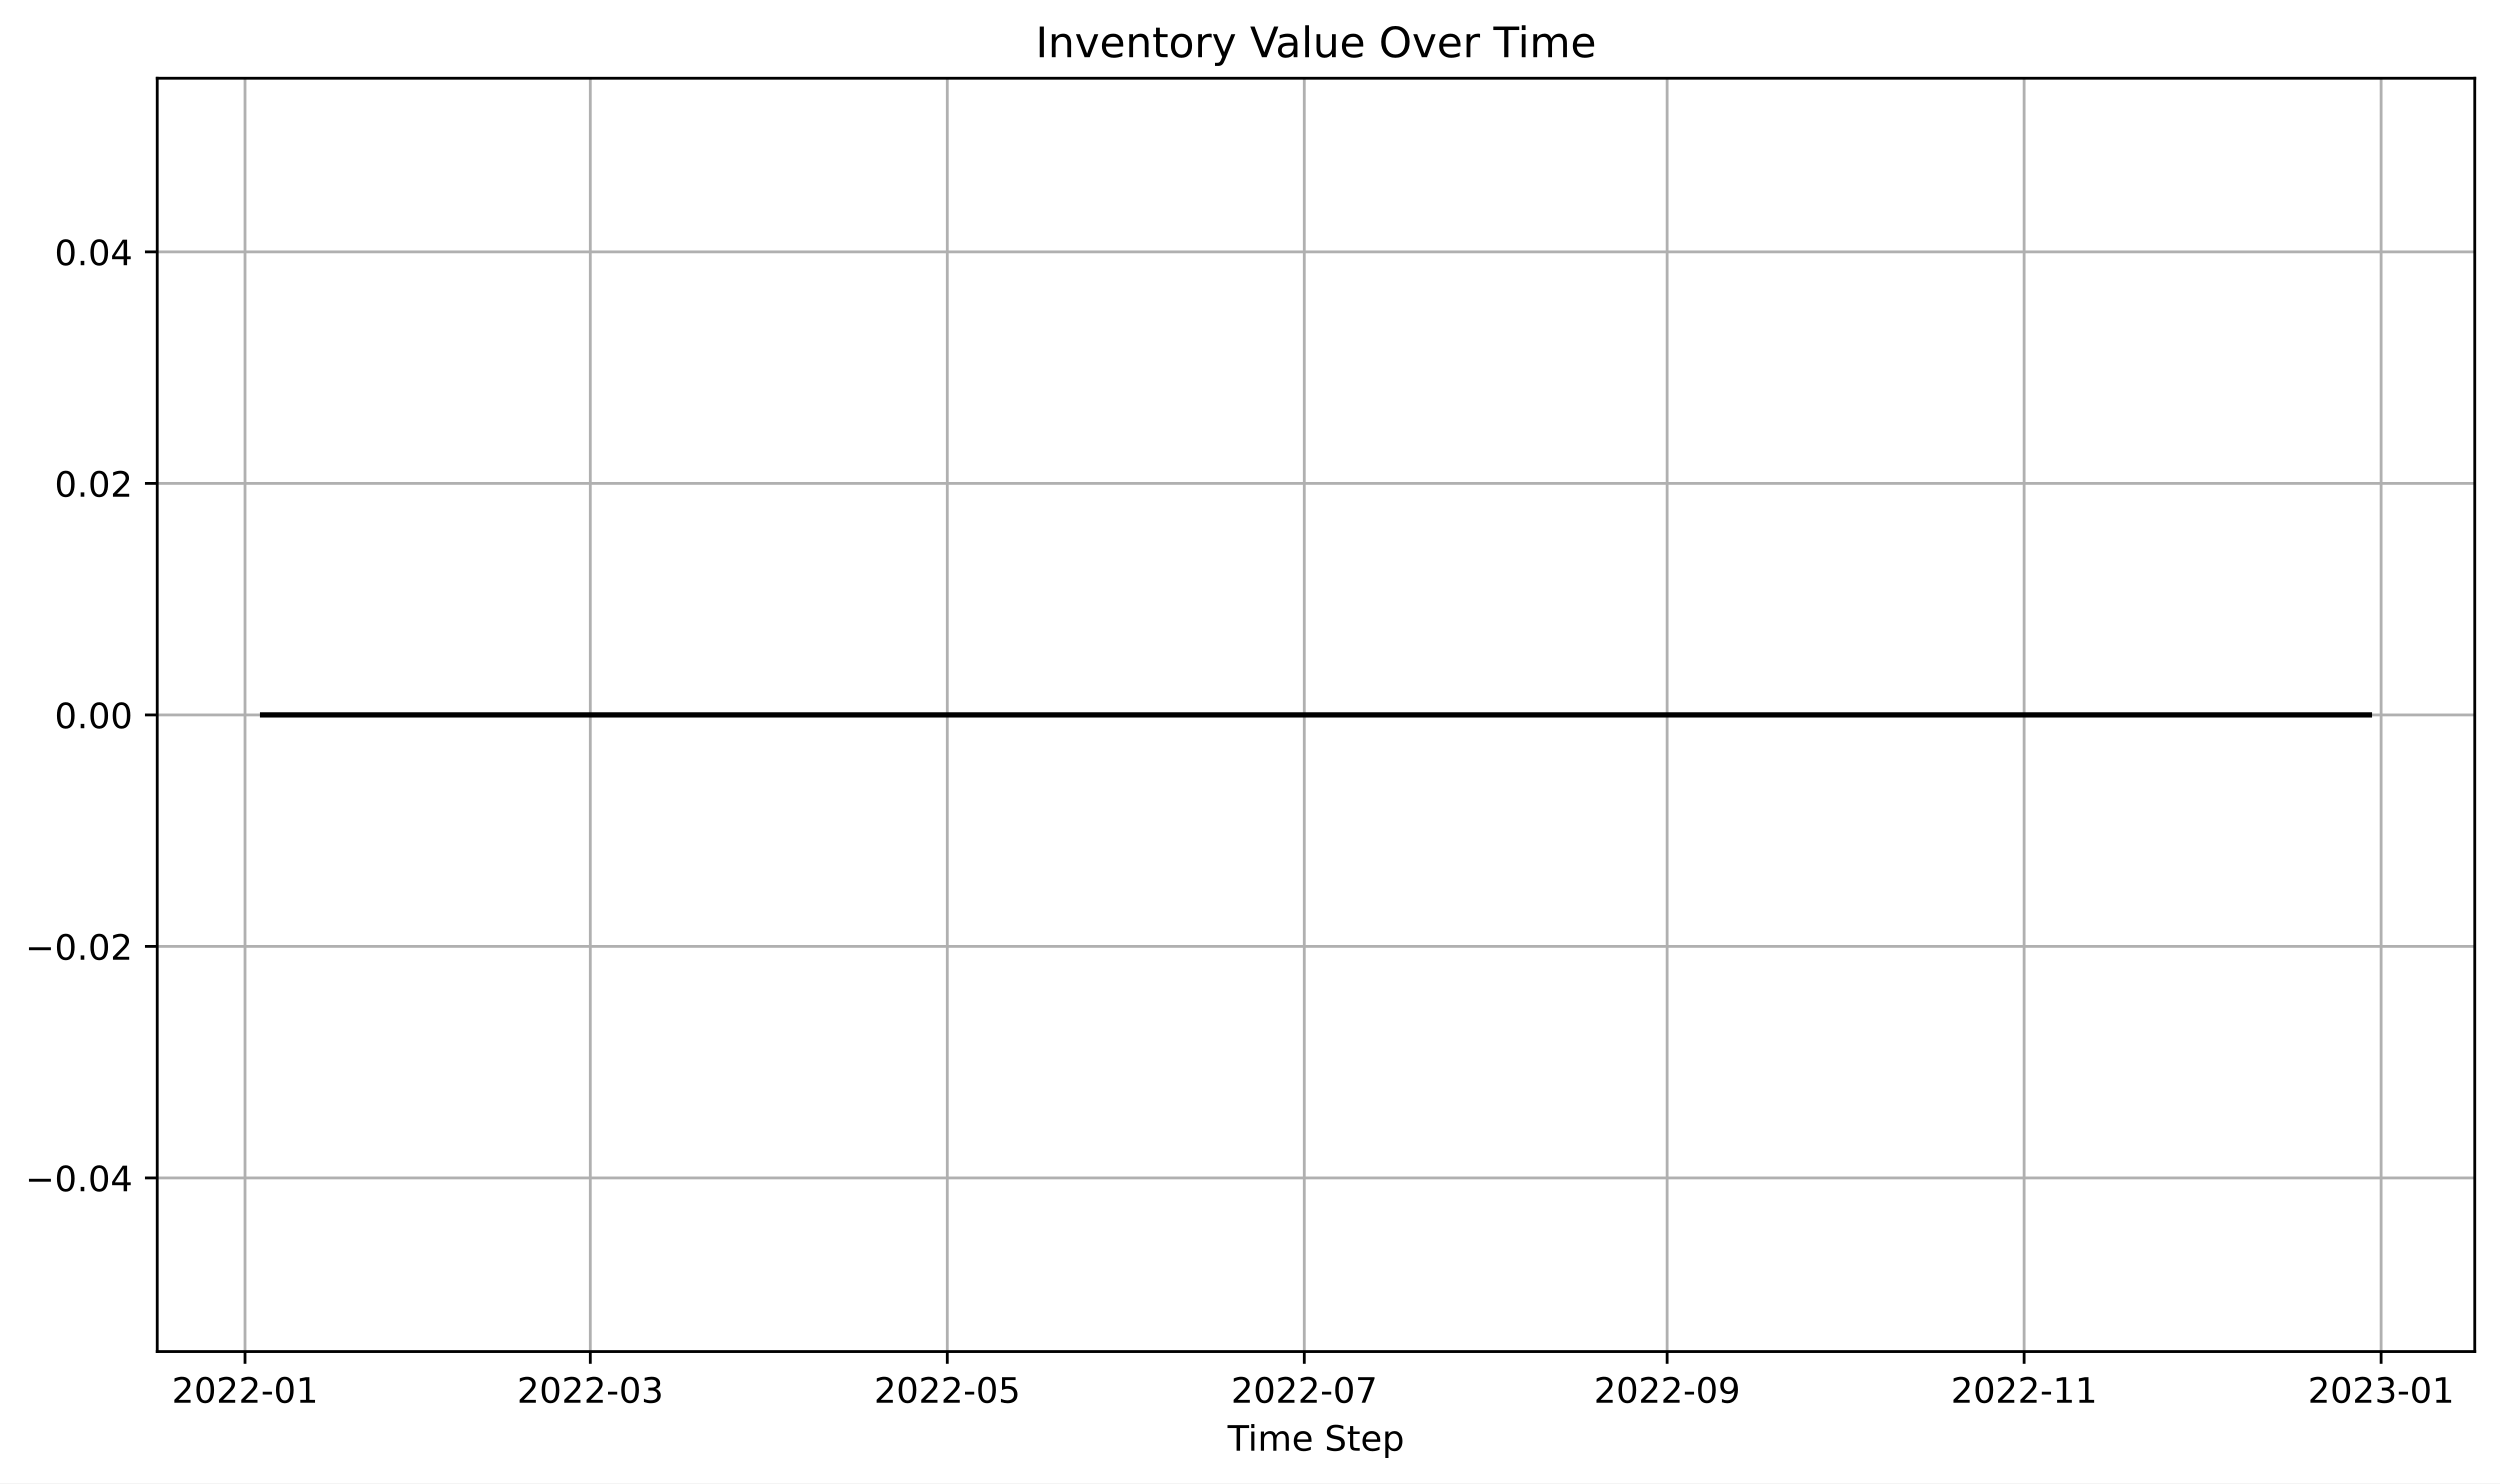
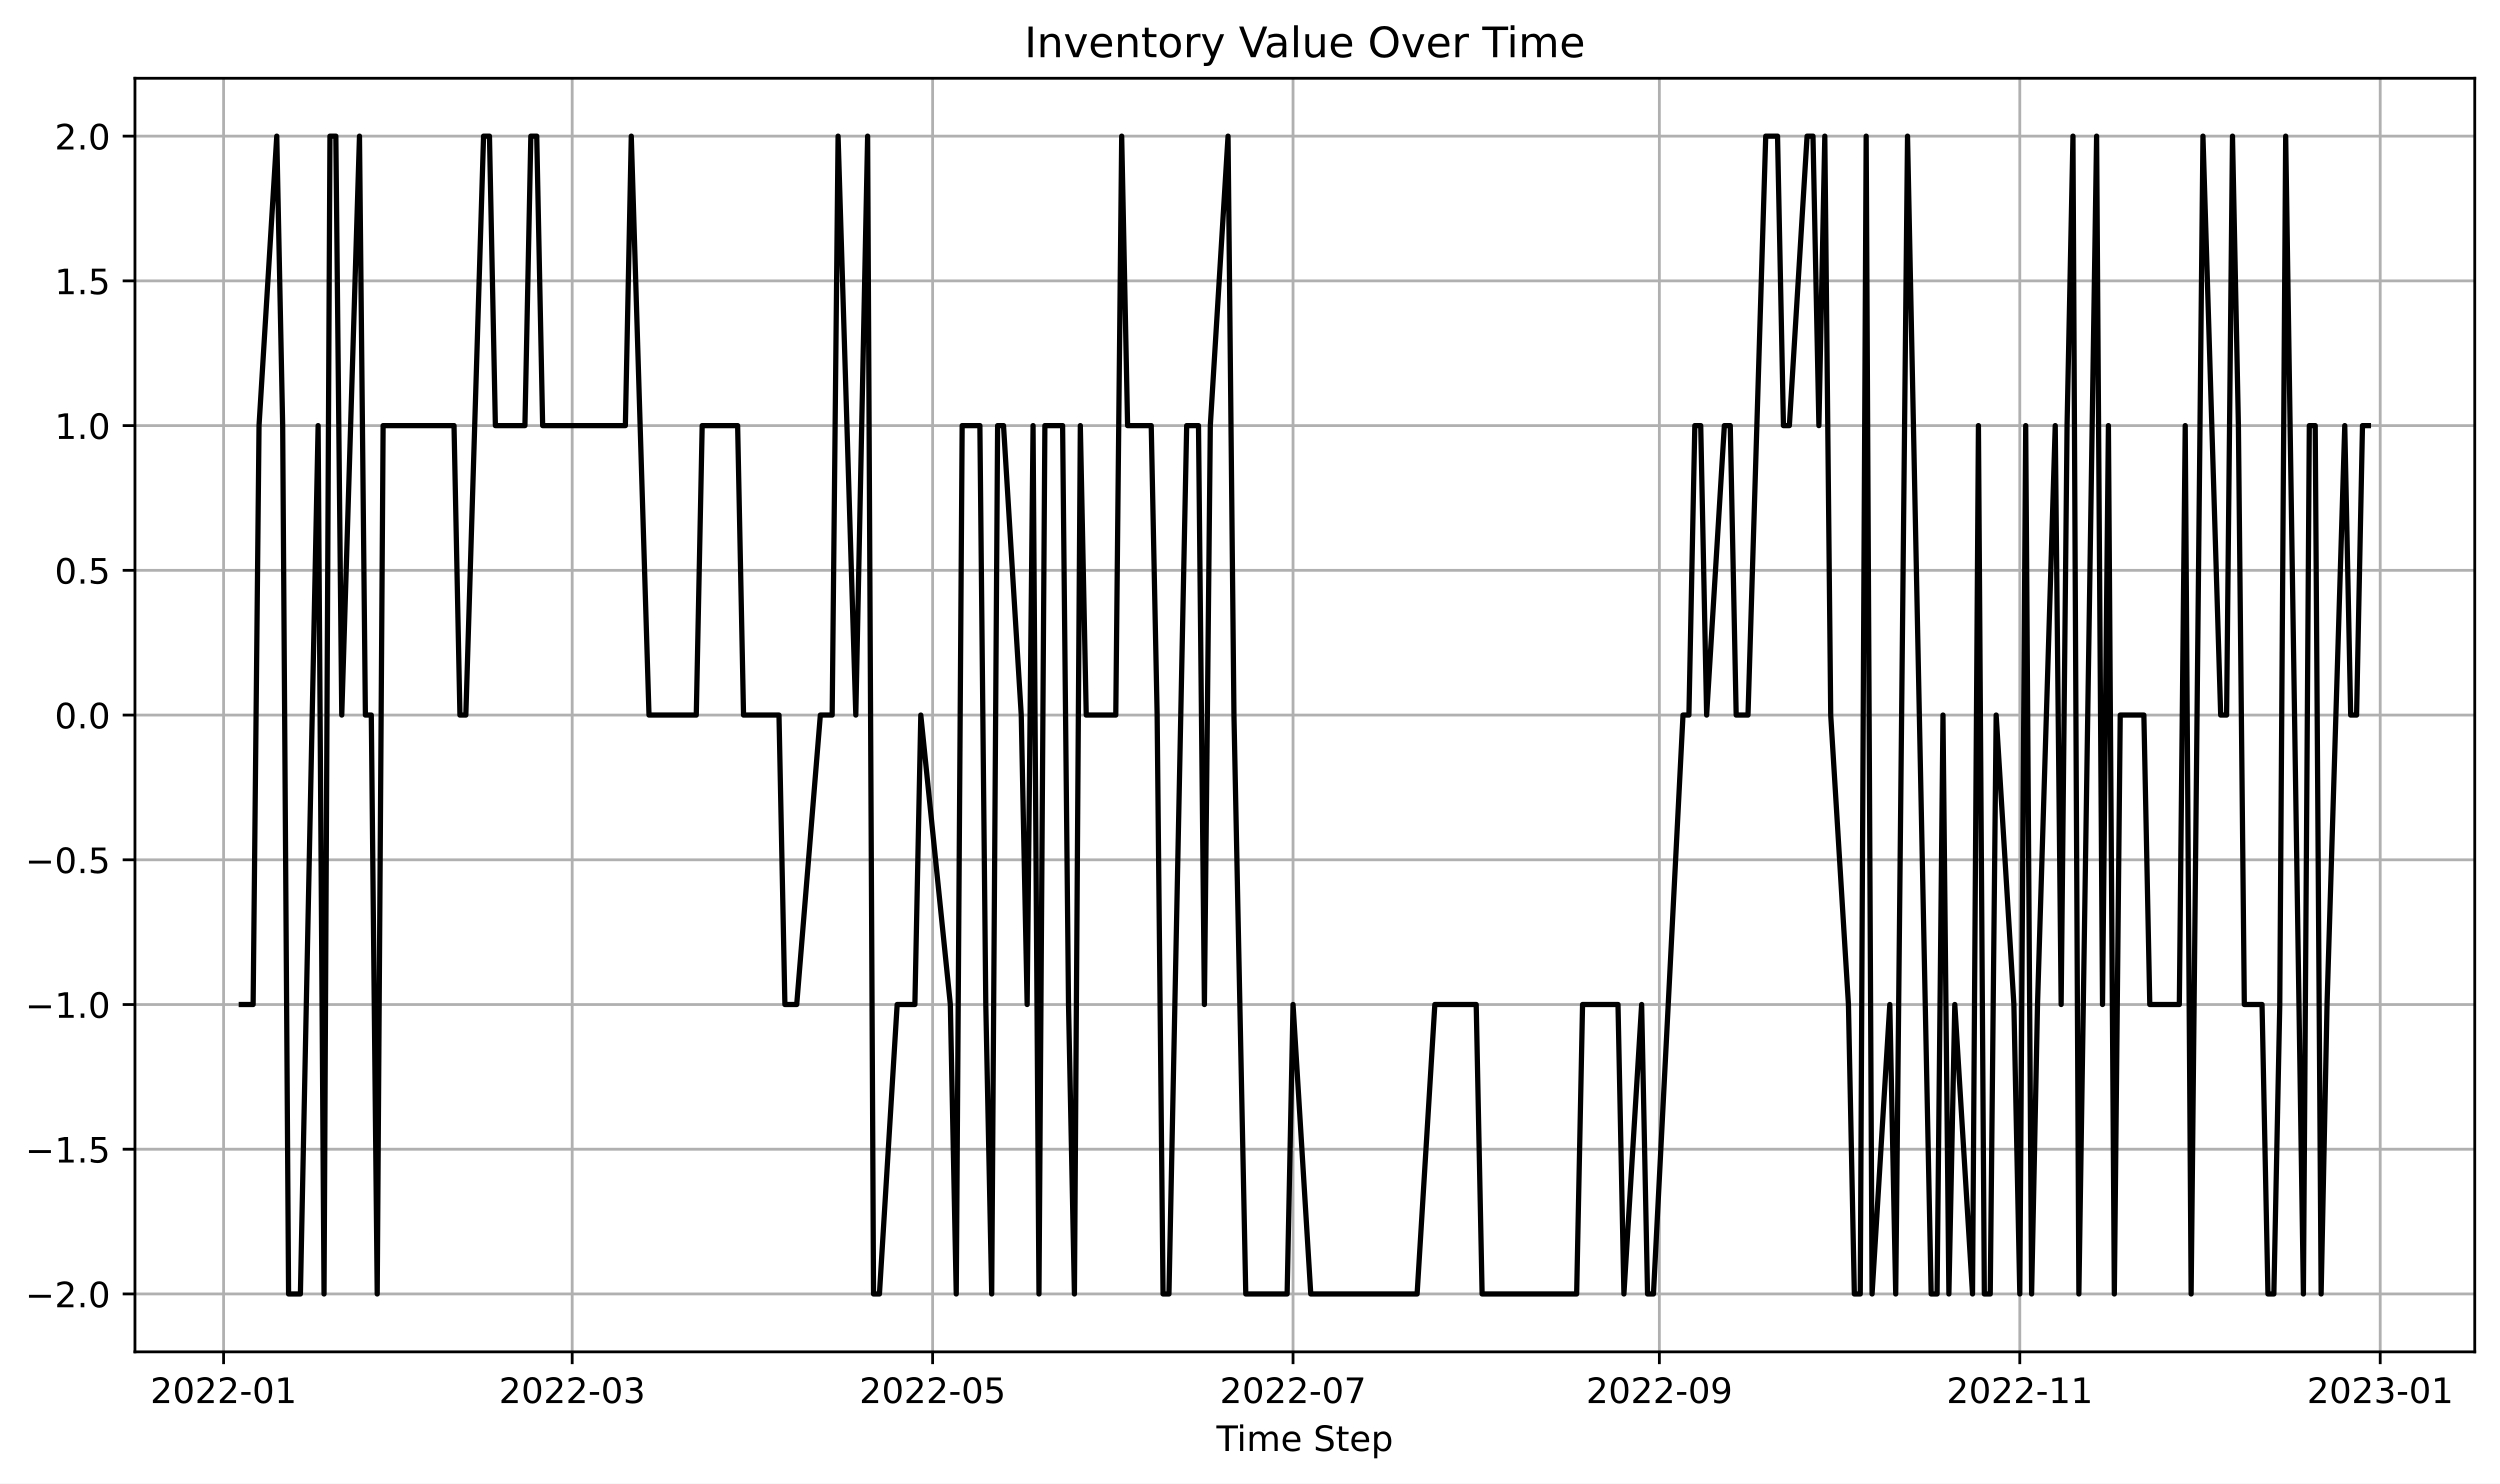
- <svg xmlns="http://www.w3.org/2000/svg" xmlns:xlink="http://www.w3.org/1999/xlink" width="713.025pt" height="423.034pt" viewBox="0 0 713.025 423.034" version="1.1">
+ <svg xmlns="http://www.w3.org/2000/svg" xmlns:xlink="http://www.w3.org/1999/xlink" width="712.873pt" height="423.034pt" viewBox="0 0 712.873 423.034" version="1.1">
  <defs>
    <style type="text/css">*{stroke-linejoin: round; stroke-linecap: butt}</style>
  </defs>
  <g id="figure_1">
    <g id="patch_1">
-       <path d="M -0 423.034  L 713.025 423.034  L 713.025 0  L -0 0  z " style="fill: #ffffff" />
+       <path d="M 0 423.034  L 712.873 423.034  L 712.873 0  L 0 0  z " style="fill: #ffffff" />
    </g>
    <g id="axes_1">
      <g id="patch_2">
-         <path d="M 44.845 385.478  L 705.825 385.478  L 705.825 22.318  L 44.845 22.318  z " style="fill: #ffffff" />
+         <path d="M 38.483 385.478  L 705.673 385.478  L 705.673 22.318  L 38.483 22.318  z " style="fill: #ffffff" />
      </g>
      <g id="matplotlib.axis_1">
        <g id="xtick_1">
          <g id="line2d_1">
-             <path d="M 69.882 385.478  L 69.882 22.318  " clip-path="url(#p2d9b5d8045)" style="fill: none; stroke: #b0b0b0; stroke-width: 0.8; stroke-linecap: square" />
+             <path d="M 63.755 385.478  L 63.755 22.318  " clip-path="url(#pcc2a237417)" style="fill: none; stroke: #b0b0b0; stroke-width: 0.8; stroke-linecap: square" />
          </g>
          <g id="line2d_2">
            <defs>
-               <path id="m2345fd30d1" d="M 0 0  L 0 3.5  " style="stroke: #000000; stroke-width: 0.8" />
+               <path id="m2a9768843f" d="M 0 0  L 0 3.5  " style="stroke: #000000; stroke-width: 0.8" />
            </defs>
            <g>
-               <use xlink:href="#m2345fd30d1" x="69.882" y="385.478" style="stroke: #000000; stroke-width: 0.8" />
+               <use xlink:href="#m2a9768843f" x="63.755" y="385.478" style="stroke: #000000; stroke-width: 0.8" />
            </g>
          </g>
          <g id="text_1">
-             <g transform="translate(48.99103 400.0766) scale(0.1 -0.1)">
+             <g transform="translate(42.86375 400.0766) scale(0.1 -0.1)">
              <defs>
                <path id="DejaVuSans-32" d="M 1228 531  L 3431 531  L 3431 0  L 469 0  L 469 531  Q 828 903 1448 1529  Q 2069 2156 2228 2338  Q 2531 2678 2651 2914  Q 2772 3150 2772 3378  Q 2772 3750 2511 3984  Q 2250 4219 1831 4219  Q 1534 4219 1204 4116  Q 875 4013 500 3803  L 500 4441  Q 881 4594 1212 4672  Q 1544 4750 1819 4750  Q 2544 4750 2975 4387  Q 3406 4025 3406 3419  Q 3406 3131 3298 2873  Q 3191 2616 2906 2266  Q 2828 2175 2409 1742  Q 1991 1309 1228 531  z " transform="scale(0.015625)" />
                <path id="DejaVuSans-30" d="M 2034 4250  Q 1547 4250 1301 3770  Q 1056 3291 1056 2328  Q 1056 1369 1301 889  Q 1547 409 2034 409  Q 2525 409 2770 889  Q 3016 1369 3016 2328  Q 3016 3291 2770 3770  Q 2525 4250 2034 4250  z M 2034 4750  Q 2819 4750 3233 4129  Q 3647 3509 3647 2328  Q 3647 1150 3233 529  Q 2819 -91 2034 -91  Q 1250 -91 836 529  Q 422 1150 422 2328  Q 422 3509 836 4129  Q 1250 4750 2034 4750  z " transform="scale(0.015625)" />
                <path id="DejaVuSans-2d" d="M 313 2009  L 1997 2009  L 1997 1497  L 313 1497  L 313 2009  z " transform="scale(0.015625)" />
                <path id="DejaVuSans-31" d="M 794 531  L 1825 531  L 1825 4091  L 703 3866  L 703 4441  L 1819 4666  L 2450 4666  L 2450 531  L 3481 531  L 3481 0  L 794 0  L 794 531  z " transform="scale(0.015625)" />
              </defs>
              <use xlink:href="#DejaVuSans-32" />
              <use xlink:href="#DejaVuSans-30" x="63.623" />
              <use xlink:href="#DejaVuSans-32" x="127.246" />
              <use xlink:href="#DejaVuSans-32" x="190.869" />
              <use xlink:href="#DejaVuSans-2d" x="254.492" />
              <use xlink:href="#DejaVuSans-30" x="290.576" />
              <use xlink:href="#DejaVuSans-31" x="354.199" />
            </g>
          </g>
        </g>
        <g id="xtick_2">
          <g id="line2d_3">
-             <path d="M 168.362 385.478  L 168.362 22.318  " clip-path="url(#p2d9b5d8045)" style="fill: none; stroke: #b0b0b0; stroke-width: 0.8; stroke-linecap: square" />
+             <path d="M 163.16 385.478  L 163.16 22.318  " clip-path="url(#pcc2a237417)" style="fill: none; stroke: #b0b0b0; stroke-width: 0.8; stroke-linecap: square" />
          </g>
          <g id="line2d_4">
            <g>
-               <use xlink:href="#m2345fd30d1" x="168.362" y="385.478" style="stroke: #000000; stroke-width: 0.8" />
+               <use xlink:href="#m2a9768843f" x="163.16" y="385.478" style="stroke: #000000; stroke-width: 0.8" />
            </g>
          </g>
          <g id="text_2">
-             <g transform="translate(147.4704 400.0766) scale(0.1 -0.1)">
+             <g transform="translate(142.2683 400.0766) scale(0.1 -0.1)">
              <defs>
                <path id="DejaVuSans-33" d="M 2597 2516  Q 3050 2419 3304 2112  Q 3559 1806 3559 1356  Q 3559 666 3084 287  Q 2609 -91 1734 -91  Q 1441 -91 1130 -33  Q 819 25 488 141  L 488 750  Q 750 597 1062 519  Q 1375 441 1716 441  Q 2309 441 2620 675  Q 2931 909 2931 1356  Q 2931 1769 2642 2001  Q 2353 2234 1838 2234  L 1294 2234  L 1294 2753  L 1863 2753  Q 2328 2753 2575 2939  Q 2822 3125 2822 3475  Q 2822 3834 2567 4026  Q 2313 4219 1838 4219  Q 1578 4219 1281 4162  Q 984 4106 628 3988  L 628 4550  Q 988 4650 1302 4700  Q 1616 4750 1894 4750  Q 2613 4750 3031 4423  Q 3450 4097 3450 3541  Q 3450 3153 3228 2886  Q 3006 2619 2597 2516  z " transform="scale(0.015625)" />
              </defs>
              <use xlink:href="#DejaVuSans-32" />
              <use xlink:href="#DejaVuSans-30" x="63.623" />
              <use xlink:href="#DejaVuSans-32" x="127.246" />
              <use xlink:href="#DejaVuSans-32" x="190.869" />
              <use xlink:href="#DejaVuSans-2d" x="254.492" />
              <use xlink:href="#DejaVuSans-30" x="290.576" />
              <use xlink:href="#DejaVuSans-33" x="354.199" />
            </g>
          </g>
        </g>
        <g id="xtick_3">
          <g id="line2d_5">
-             <path d="M 270.179 385.478  L 270.179 22.318  " clip-path="url(#p2d9b5d8045)" style="fill: none; stroke: #b0b0b0; stroke-width: 0.8; stroke-linecap: square" />
+             <path d="M 265.934 385.478  L 265.934 22.318  " clip-path="url(#pcc2a237417)" style="fill: none; stroke: #b0b0b0; stroke-width: 0.8; stroke-linecap: square" />
          </g>
          <g id="line2d_6">
            <g>
-               <use xlink:href="#m2345fd30d1" x="270.179" y="385.478" style="stroke: #000000; stroke-width: 0.8" />
+               <use xlink:href="#m2a9768843f" x="265.934" y="385.478" style="stroke: #000000; stroke-width: 0.8" />
            </g>
          </g>
          <g id="text_3">
-             <g transform="translate(249.288 400.0766) scale(0.1 -0.1)">
+             <g transform="translate(245.0425 400.0766) scale(0.1 -0.1)">
              <defs>
                <path id="DejaVuSans-35" d="M 691 4666  L 3169 4666  L 3169 4134  L 1269 4134  L 1269 2991  Q 1406 3038 1543 3061  Q 1681 3084 1819 3084  Q 2600 3084 3056 2656  Q 3513 2228 3513 1497  Q 3513 744 3044 326  Q 2575 -91 1722 -91  Q 1428 -91 1123 -41  Q 819 9 494 109  L 494 744  Q 775 591 1075 516  Q 1375 441 1709 441  Q 2250 441 2565 725  Q 2881 1009 2881 1497  Q 2881 1984 2565 2268  Q 2250 2553 1709 2553  Q 1456 2553 1204 2497  Q 953 2441 691 2322  L 691 4666  z " transform="scale(0.015625)" />
              </defs>
              <use xlink:href="#DejaVuSans-32" />
              <use xlink:href="#DejaVuSans-30" x="63.623" />
              <use xlink:href="#DejaVuSans-32" x="127.246" />
              <use xlink:href="#DejaVuSans-32" x="190.869" />
              <use xlink:href="#DejaVuSans-2d" x="254.492" />
              <use xlink:href="#DejaVuSans-30" x="290.576" />
              <use xlink:href="#DejaVuSans-35" x="354.199" />
            </g>
          </g>
        </g>
        <g id="xtick_4">
          <g id="line2d_7">
-             <path d="M 371.997 385.478  L 371.997 22.318  " clip-path="url(#p2d9b5d8045)" style="fill: none; stroke: #b0b0b0; stroke-width: 0.8; stroke-linecap: square" />
+             <path d="M 368.708 385.478  L 368.708 22.318  " clip-path="url(#pcc2a237417)" style="fill: none; stroke: #b0b0b0; stroke-width: 0.8; stroke-linecap: square" />
          </g>
          <g id="line2d_8">
            <g>
-               <use xlink:href="#m2345fd30d1" x="371.997" y="385.478" style="stroke: #000000; stroke-width: 0.8" />
+               <use xlink:href="#m2a9768843f" x="368.708" y="385.478" style="stroke: #000000; stroke-width: 0.8" />
            </g>
          </g>
          <g id="text_4">
-             <g transform="translate(351.1056 400.0766) scale(0.1 -0.1)">
+             <g transform="translate(347.8168 400.0766) scale(0.1 -0.1)">
              <defs>
                <path id="DejaVuSans-37" d="M 525 4666  L 3525 4666  L 3525 4397  L 1831 0  L 1172 0  L 2766 4134  L 525 4134  L 525 4666  z " transform="scale(0.015625)" />
              </defs>
              <use xlink:href="#DejaVuSans-32" />
              <use xlink:href="#DejaVuSans-30" x="63.623" />
              <use xlink:href="#DejaVuSans-32" x="127.246" />
              <use xlink:href="#DejaVuSans-32" x="190.869" />
              <use xlink:href="#DejaVuSans-2d" x="254.492" />
              <use xlink:href="#DejaVuSans-30" x="290.576" />
              <use xlink:href="#DejaVuSans-37" x="354.199" />
            </g>
          </g>
        </g>
        <g id="xtick_5">
          <g id="line2d_9">
-             <path d="M 475.484 385.478  L 475.484 22.318  " clip-path="url(#p2d9b5d8045)" style="fill: none; stroke: #b0b0b0; stroke-width: 0.8; stroke-linecap: square" />
+             <path d="M 473.167 385.478  L 473.167 22.318  " clip-path="url(#pcc2a237417)" style="fill: none; stroke: #b0b0b0; stroke-width: 0.8; stroke-linecap: square" />
          </g>
          <g id="line2d_10">
            <g>
-               <use xlink:href="#m2345fd30d1" x="475.484" y="385.478" style="stroke: #000000; stroke-width: 0.8" />
+               <use xlink:href="#m2a9768843f" x="473.167" y="385.478" style="stroke: #000000; stroke-width: 0.8" />
            </g>
          </g>
          <g id="text_5">
-             <g transform="translate(454.5924 400.0766) scale(0.1 -0.1)">
+             <g transform="translate(452.2758 400.0766) scale(0.1 -0.1)">
              <defs>
                <path id="DejaVuSans-39" d="M 703 97  L 703 672  Q 941 559 1184 500  Q 1428 441 1663 441  Q 2288 441 2617 861  Q 2947 1281 2994 2138  Q 2813 1869 2534 1725  Q 2256 1581 1919 1581  Q 1219 1581 811 2004  Q 403 2428 403 3163  Q 403 3881 828 4315  Q 1253 4750 1959 4750  Q 2769 4750 3195 4129  Q 3622 3509 3622 2328  Q 3622 1225 3098 567  Q 2575 -91 1691 -91  Q 1453 -91 1209 -44  Q 966 3 703 97  z M 1959 2075  Q 2384 2075 2632 2365  Q 2881 2656 2881 3163  Q 2881 3666 2632 3958  Q 2384 4250 1959 4250  Q 1534 4250 1286 3958  Q 1038 3666 1038 3163  Q 1038 2656 1286 2365  Q 1534 2075 1959 2075  z " transform="scale(0.015625)" />
              </defs>
              <use xlink:href="#DejaVuSans-32" />
              <use xlink:href="#DejaVuSans-30" x="63.623" />
              <use xlink:href="#DejaVuSans-32" x="127.246" />
              <use xlink:href="#DejaVuSans-32" x="190.869" />
              <use xlink:href="#DejaVuSans-2d" x="254.492" />
              <use xlink:href="#DejaVuSans-30" x="290.576" />
              <use xlink:href="#DejaVuSans-39" x="354.199" />
            </g>
          </g>
        </g>
        <g id="xtick_6">
          <g id="line2d_11">
-             <path d="M 577.301 385.478  L 577.301 22.318  " clip-path="url(#p2d9b5d8045)" style="fill: none; stroke: #b0b0b0; stroke-width: 0.8; stroke-linecap: square" />
+             <path d="M 575.941 385.478  L 575.941 22.318  " clip-path="url(#pcc2a237417)" style="fill: none; stroke: #b0b0b0; stroke-width: 0.8; stroke-linecap: square" />
          </g>
          <g id="line2d_12">
            <g>
-               <use xlink:href="#m2345fd30d1" x="577.301" y="385.478" style="stroke: #000000; stroke-width: 0.8" />
+               <use xlink:href="#m2a9768843f" x="575.941" y="385.478" style="stroke: #000000; stroke-width: 0.8" />
            </g>
          </g>
          <g id="text_6">
-             <g transform="translate(556.41 400.0766) scale(0.1 -0.1)">
+             <g transform="translate(555.05 400.0766) scale(0.1 -0.1)">
              <use xlink:href="#DejaVuSans-32" />
              <use xlink:href="#DejaVuSans-30" x="63.623" />
              <use xlink:href="#DejaVuSans-32" x="127.246" />
              <use xlink:href="#DejaVuSans-32" x="190.869" />
              <use xlink:href="#DejaVuSans-2d" x="254.492" />
              <use xlink:href="#DejaVuSans-31" x="290.576" />
              <use xlink:href="#DejaVuSans-31" x="354.199" />
            </g>
          </g>
        </g>
        <g id="xtick_7">
          <g id="line2d_13">
-             <path d="M 679.119 385.478  L 679.119 22.318  " clip-path="url(#p2d9b5d8045)" style="fill: none; stroke: #b0b0b0; stroke-width: 0.8; stroke-linecap: square" />
+             <path d="M 678.716 385.478  L 678.716 22.318  " clip-path="url(#pcc2a237417)" style="fill: none; stroke: #b0b0b0; stroke-width: 0.8; stroke-linecap: square" />
          </g>
          <g id="line2d_14">
            <g>
-               <use xlink:href="#m2345fd30d1" x="679.119" y="385.478" style="stroke: #000000; stroke-width: 0.8" />
+               <use xlink:href="#m2a9768843f" x="678.716" y="385.478" style="stroke: #000000; stroke-width: 0.8" />
            </g>
          </g>
          <g id="text_7">
-             <g transform="translate(658.2276 400.0766) scale(0.1 -0.1)">
+             <g transform="translate(657.8242 400.0766) scale(0.1 -0.1)">
              <use xlink:href="#DejaVuSans-32" />
              <use xlink:href="#DejaVuSans-30" x="63.623" />
              <use xlink:href="#DejaVuSans-32" x="127.246" />
              <use xlink:href="#DejaVuSans-33" x="190.869" />
              <use xlink:href="#DejaVuSans-2d" x="254.492" />
              <use xlink:href="#DejaVuSans-30" x="290.576" />
              <use xlink:href="#DejaVuSans-31" x="354.199" />
            </g>
          </g>
        </g>
        <g id="text_8">
-           <g transform="translate(350.1275 413.7547) scale(0.1 -0.1)">
+           <g transform="translate(346.87 413.7547) scale(0.1 -0.1)">
            <defs>
              <path id="DejaVuSans-54" d="M -19 4666  L 3928 4666  L 3928 4134  L 2272 4134  L 2272 0  L 1638 0  L 1638 4134  L -19 4134  L -19 4666  z " transform="scale(0.015625)" />
              <path id="DejaVuSans-69" d="M 603 3500  L 1178 3500  L 1178 0  L 603 0  L 603 3500  z M 603 4863  L 1178 4863  L 1178 4134  L 603 4134  L 603 4863  z " transform="scale(0.015625)" />
              <path id="DejaVuSans-6d" d="M 3328 2828  Q 3544 3216 3844 3400  Q 4144 3584 4550 3584  Q 5097 3584 5394 3201  Q 5691 2819 5691 2113  L 5691 0  L 5113 0  L 5113 2094  Q 5113 2597 4934 2840  Q 4756 3084 4391 3084  Q 3944 3084 3684 2787  Q 3425 2491 3425 1978  L 3425 0  L 2847 0  L 2847 2094  Q 2847 2600 2669 2842  Q 2491 3084 2119 3084  Q 1678 3084 1418 2786  Q 1159 2488 1159 1978  L 1159 0  L 581 0  L 581 3500  L 1159 3500  L 1159 2956  Q 1356 3278 1631 3431  Q 1906 3584 2284 3584  Q 2666 3584 2933 3390  Q 3200 3197 3328 2828  z " transform="scale(0.015625)" />
              <path id="DejaVuSans-65" d="M 3597 1894  L 3597 1613  L 953 1613  Q 991 1019 1311 708  Q 1631 397 2203 397  Q 2534 397 2845 478  Q 3156 559 3463 722  L 3463 178  Q 3153 47 2828 -22  Q 2503 -91 2169 -91  Q 1331 -91 842 396  Q 353 884 353 1716  Q 353 2575 817 3079  Q 1281 3584 2069 3584  Q 2775 3584 3186 3129  Q 3597 2675 3597 1894  z M 3022 2063  Q 3016 2534 2758 2815  Q 2500 3097 2075 3097  Q 1594 3097 1305 2825  Q 1016 2553 972 2059  L 3022 2063  z " transform="scale(0.015625)" />
              <path id="DejaVuSans-20" transform="scale(0.015625)" />
              <path id="DejaVuSans-53" d="M 3425 4513  L 3425 3897  Q 3066 4069 2747 4153  Q 2428 4238 2131 4238  Q 1616 4238 1336 4038  Q 1056 3838 1056 3469  Q 1056 3159 1242 3001  Q 1428 2844 1947 2747  L 2328 2669  Q 3034 2534 3370 2195  Q 3706 1856 3706 1288  Q 3706 609 3251 259  Q 2797 -91 1919 -91  Q 1588 -91 1214 -16  Q 841 59 441 206  L 441 856  Q 825 641 1194 531  Q 1563 422 1919 422  Q 2459 422 2753 634  Q 3047 847 3047 1241  Q 3047 1584 2836 1778  Q 2625 1972 2144 2069  L 1759 2144  Q 1053 2284 737 2584  Q 422 2884 422 3419  Q 422 4038 858 4394  Q 1294 4750 2059 4750  Q 2388 4750 2728 4690  Q 3069 4631 3425 4513  z " transform="scale(0.015625)" />
              <path id="DejaVuSans-74" d="M 1172 4494  L 1172 3500  L 2356 3500  L 2356 3053  L 1172 3053  L 1172 1153  Q 1172 725 1289 603  Q 1406 481 1766 481  L 2356 481  L 2356 0  L 1766 0  Q 1100 0 847 248  Q 594 497 594 1153  L 594 3053  L 172 3053  L 172 3500  L 594 3500  L 594 4494  L 1172 4494  z " transform="scale(0.015625)" />
              <path id="DejaVuSans-70" d="M 1159 525  L 1159 -1331  L 581 -1331  L 581 3500  L 1159 3500  L 1159 2969  Q 1341 3281 1617 3432  Q 1894 3584 2278 3584  Q 2916 3584 3314 3078  Q 3713 2572 3713 1747  Q 3713 922 3314 415  Q 2916 -91 2278 -91  Q 1894 -91 1617 61  Q 1341 213 1159 525  z M 3116 1747  Q 3116 2381 2855 2742  Q 2594 3103 2138 3103  Q 1681 3103 1420 2742  Q 1159 2381 1159 1747  Q 1159 1113 1420 752  Q 1681 391 2138 391  Q 2594 391 2855 752  Q 3116 1113 3116 1747  z " transform="scale(0.015625)" />
            </defs>
            <use xlink:href="#DejaVuSans-54" />
            <use xlink:href="#DejaVuSans-69" x="57.959" />
            <use xlink:href="#DejaVuSans-6d" x="85.742" />
            <use xlink:href="#DejaVuSans-65" x="183.154" />
            <use xlink:href="#DejaVuSans-20" x="244.678" />
            <use xlink:href="#DejaVuSans-53" x="276.465" />
            <use xlink:href="#DejaVuSans-74" x="339.941" />
            <use xlink:href="#DejaVuSans-65" x="379.15" />
            <use xlink:href="#DejaVuSans-70" x="440.674" />
          </g>
        </g>
      </g>
      <g id="matplotlib.axis_2">
        <g id="ytick_1">
          <g id="line2d_15">
-             <path d="M 44.845 335.956  L 705.825 335.956  " clip-path="url(#p2d9b5d8045)" style="fill: none; stroke: #b0b0b0; stroke-width: 0.8; stroke-linecap: square" />
+             <path d="M 38.483 368.971  L 705.673 368.971  " clip-path="url(#pcc2a237417)" style="fill: none; stroke: #b0b0b0; stroke-width: 0.8; stroke-linecap: square" />
          </g>
          <g id="line2d_16">
            <defs>
-               <path id="mde934e093c" d="M 0 0  L -3.5 0  " style="stroke: #000000; stroke-width: 0.8" />
+               <path id="m512fa0f934" d="M 0 0  L -3.5 0  " style="stroke: #000000; stroke-width: 0.8" />
            </defs>
            <g>
-               <use xlink:href="#mde934e093c" x="44.845" y="335.956" style="stroke: #000000; stroke-width: 0.8" />
+               <use xlink:href="#m512fa0f934" x="38.483" y="368.971" style="stroke: #000000; stroke-width: 0.8" />
            </g>
          </g>
          <g id="text_9">
-             <g transform="translate(7.2 339.7555) scale(0.1 -0.1)">
+             <g transform="translate(7.2 372.7701) scale(0.1 -0.1)">
              <defs>
                <path id="DejaVuSans-2212" d="M 678 2272  L 4684 2272  L 4684 1741  L 678 1741  L 678 2272  z " transform="scale(0.015625)" />
                <path id="DejaVuSans-2e" d="M 684 794  L 1344 794  L 1344 0  L 684 0  L 684 794  z " transform="scale(0.015625)" />
-                 <path id="DejaVuSans-34" d="M 2419 4116  L 825 1625  L 2419 1625  L 2419 4116  z M 2253 4666  L 3047 4666  L 3047 1625  L 3713 1625  L 3713 1100  L 3047 1100  L 3047 0  L 2419 0  L 2419 1100  L 313 1100  L 313 1709  L 2253 4666  z " transform="scale(0.015625)" />
-               </defs>
+               </defs>
+               <use xlink:href="#DejaVuSans-2212" />
+               <use xlink:href="#DejaVuSans-32" x="83.789" />
+               <use xlink:href="#DejaVuSans-2e" x="147.412" />
+               <use xlink:href="#DejaVuSans-30" x="179.199" />
+             </g>
+           </g>
+         </g>
+         <g id="ytick_2">
+           <g id="line2d_17">
+             <path d="M 38.483 327.703  L 705.673 327.703  " clip-path="url(#pcc2a237417)" style="fill: none; stroke: #b0b0b0; stroke-width: 0.8; stroke-linecap: square" />
+           </g>
+           <g id="line2d_18">
+             <g>
+               <use xlink:href="#m512fa0f934" x="38.483" y="327.703" style="stroke: #000000; stroke-width: 0.8" />
+             </g>
+           </g>
+           <g id="text_10">
+             <g transform="translate(7.2 331.5019) scale(0.1 -0.1)">
+               <use xlink:href="#DejaVuSans-2212" />
+               <use xlink:href="#DejaVuSans-31" x="83.789" />
+               <use xlink:href="#DejaVuSans-2e" x="147.412" />
+               <use xlink:href="#DejaVuSans-35" x="179.199" />
+             </g>
+           </g>
+         </g>
+         <g id="ytick_3">
+           <g id="line2d_19">
+             <path d="M 38.483 286.434  L 705.673 286.434  " clip-path="url(#pcc2a237417)" style="fill: none; stroke: #b0b0b0; stroke-width: 0.8; stroke-linecap: square" />
+           </g>
+           <g id="line2d_20">
+             <g>
+               <use xlink:href="#m512fa0f934" x="38.483" y="286.434" style="stroke: #000000; stroke-width: 0.8" />
+             </g>
+           </g>
+           <g id="text_11">
+             <g transform="translate(7.2 290.2337) scale(0.1 -0.1)">
+               <use xlink:href="#DejaVuSans-2212" />
+               <use xlink:href="#DejaVuSans-31" x="83.789" />
+               <use xlink:href="#DejaVuSans-2e" x="147.412" />
+               <use xlink:href="#DejaVuSans-30" x="179.199" />
+             </g>
+           </g>
+         </g>
+         <g id="ytick_4">
+           <g id="line2d_21">
+             <path d="M 38.483 245.166  L 705.673 245.166  " clip-path="url(#pcc2a237417)" style="fill: none; stroke: #b0b0b0; stroke-width: 0.8; stroke-linecap: square" />
+           </g>
+           <g id="line2d_22">
+             <g>
+               <use xlink:href="#m512fa0f934" x="38.483" y="245.166" style="stroke: #000000; stroke-width: 0.8" />
+             </g>
+           </g>
+           <g id="text_12">
+             <g transform="translate(7.2 248.9655) scale(0.1 -0.1)">
              <use xlink:href="#DejaVuSans-2212" />
              <use xlink:href="#DejaVuSans-30" x="83.789" />
              <use xlink:href="#DejaVuSans-2e" x="147.412" />
-               <use xlink:href="#DejaVuSans-30" x="179.199" />
-               <use xlink:href="#DejaVuSans-34" x="242.822" />
-             </g>
-           </g>
-         </g>
-         <g id="ytick_2">
-           <g id="line2d_17">
-             <path d="M 44.845 269.927  L 705.825 269.927  " clip-path="url(#p2d9b5d8045)" style="fill: none; stroke: #b0b0b0; stroke-width: 0.8; stroke-linecap: square" />
-           </g>
-           <g id="line2d_18">
-             <g>
-               <use xlink:href="#mde934e093c" x="44.845" y="269.927" style="stroke: #000000; stroke-width: 0.8" />
-             </g>
-           </g>
-           <g id="text_10">
-             <g transform="translate(7.2 273.7264) scale(0.1 -0.1)">
-               <use xlink:href="#DejaVuSans-2212" />
-               <use xlink:href="#DejaVuSans-30" x="83.789" />
-               <use xlink:href="#DejaVuSans-2e" x="147.412" />
-               <use xlink:href="#DejaVuSans-30" x="179.199" />
-               <use xlink:href="#DejaVuSans-32" x="242.822" />
-             </g>
-           </g>
-         </g>
-         <g id="ytick_3">
-           <g id="line2d_19">
-             <path d="M 44.845 203.898  L 705.825 203.898  " clip-path="url(#p2d9b5d8045)" style="fill: none; stroke: #b0b0b0; stroke-width: 0.8; stroke-linecap: square" />
-           </g>
-           <g id="line2d_20">
-             <g>
-               <use xlink:href="#mde934e093c" x="44.845" y="203.898" style="stroke: #000000; stroke-width: 0.8" />
-             </g>
-           </g>
-           <g id="text_11">
+               <use xlink:href="#DejaVuSans-35" x="179.199" />
+             </g>
+           </g>
+         </g>
+         <g id="ytick_5">
+           <g id="line2d_23">
+             <path d="M 38.483 203.898  L 705.673 203.898  " clip-path="url(#pcc2a237417)" style="fill: none; stroke: #b0b0b0; stroke-width: 0.8; stroke-linecap: square" />
+           </g>
+           <g id="line2d_24">
+             <g>
+               <use xlink:href="#m512fa0f934" x="38.483" y="203.898" style="stroke: #000000; stroke-width: 0.8" />
+             </g>
+           </g>
+           <g id="text_13">
            <g transform="translate(15.57969 207.6973) scale(0.1 -0.1)">
              <use xlink:href="#DejaVuSans-30" />
              <use xlink:href="#DejaVuSans-2e" x="63.623" />
              <use xlink:href="#DejaVuSans-30" x="95.41" />
-               <use xlink:href="#DejaVuSans-30" x="159.033" />
-             </g>
-           </g>
-         </g>
-         <g id="ytick_4">
-           <g id="line2d_21">
-             <path d="M 44.845 137.869  L 705.825 137.869  " clip-path="url(#p2d9b5d8045)" style="fill: none; stroke: #b0b0b0; stroke-width: 0.8; stroke-linecap: square" />
-           </g>
-           <g id="line2d_22">
-             <g>
-               <use xlink:href="#mde934e093c" x="44.845" y="137.869" style="stroke: #000000; stroke-width: 0.8" />
-             </g>
-           </g>
-           <g id="text_12">
-             <g transform="translate(15.57969 141.6683) scale(0.1 -0.1)">
+             </g>
+           </g>
+         </g>
+         <g id="ytick_6">
+           <g id="line2d_25">
+             <path d="M 38.483 162.63  L 705.673 162.63  " clip-path="url(#pcc2a237417)" style="fill: none; stroke: #b0b0b0; stroke-width: 0.8; stroke-linecap: square" />
+           </g>
+           <g id="line2d_26">
+             <g>
+               <use xlink:href="#m512fa0f934" x="38.483" y="162.63" style="stroke: #000000; stroke-width: 0.8" />
+             </g>
+           </g>
+           <g id="text_14">
+             <g transform="translate(15.57969 166.4292) scale(0.1 -0.1)">
              <use xlink:href="#DejaVuSans-30" />
              <use xlink:href="#DejaVuSans-2e" x="63.623" />
-               <use xlink:href="#DejaVuSans-30" x="95.41" />
-               <use xlink:href="#DejaVuSans-32" x="159.033" />
-             </g>
-           </g>
-         </g>
-         <g id="ytick_5">
-           <g id="line2d_23">
-             <path d="M 44.845 71.84  L 705.825 71.84  " clip-path="url(#p2d9b5d8045)" style="fill: none; stroke: #b0b0b0; stroke-width: 0.8; stroke-linecap: square" />
-           </g>
-           <g id="line2d_24">
-             <g>
-               <use xlink:href="#mde934e093c" x="44.845" y="71.84" style="stroke: #000000; stroke-width: 0.8" />
-             </g>
-           </g>
-           <g id="text_13">
-             <g transform="translate(15.57969 75.63916) scale(0.1 -0.1)">
-               <use xlink:href="#DejaVuSans-30" />
+               <use xlink:href="#DejaVuSans-35" x="95.41" />
+             </g>
+           </g>
+         </g>
+         <g id="ytick_7">
+           <g id="line2d_27">
+             <path d="M 38.483 121.362  L 705.673 121.362  " clip-path="url(#pcc2a237417)" style="fill: none; stroke: #b0b0b0; stroke-width: 0.8; stroke-linecap: square" />
+           </g>
+           <g id="line2d_28">
+             <g>
+               <use xlink:href="#m512fa0f934" x="38.483" y="121.362" style="stroke: #000000; stroke-width: 0.8" />
+             </g>
+           </g>
+           <g id="text_15">
+             <g transform="translate(15.57969 125.161) scale(0.1 -0.1)">
+               <use xlink:href="#DejaVuSans-31" />
              <use xlink:href="#DejaVuSans-2e" x="63.623" />
              <use xlink:href="#DejaVuSans-30" x="95.41" />
-               <use xlink:href="#DejaVuSans-34" x="159.033" />
-             </g>
-           </g>
-         </g>
-       </g>
-       <g id="line2d_25">
-         <path d="M 74.89 203.898  L 675.781 203.898  L 675.781 203.898  " clip-path="url(#p2d9b5d8045)" style="fill: none; stroke: #000000; stroke-width: 1.5; stroke-linecap: square" />
+             </g>
+           </g>
+         </g>
+         <g id="ytick_8">
+           <g id="line2d_29">
+             <path d="M 38.483 80.094  L 705.673 80.094  " clip-path="url(#pcc2a237417)" style="fill: none; stroke: #b0b0b0; stroke-width: 0.8; stroke-linecap: square" />
+           </g>
+           <g id="line2d_30">
+             <g>
+               <use xlink:href="#m512fa0f934" x="38.483" y="80.094" style="stroke: #000000; stroke-width: 0.8" />
+             </g>
+           </g>
+           <g id="text_16">
+             <g transform="translate(15.57969 83.8928) scale(0.1 -0.1)">
+               <use xlink:href="#DejaVuSans-31" />
+               <use xlink:href="#DejaVuSans-2e" x="63.623" />
+               <use xlink:href="#DejaVuSans-35" x="95.41" />
+             </g>
+           </g>
+         </g>
+         <g id="ytick_9">
+           <g id="line2d_31">
+             <path d="M 38.483 38.825  L 705.673 38.825  " clip-path="url(#pcc2a237417)" style="fill: none; stroke: #b0b0b0; stroke-width: 0.8; stroke-linecap: square" />
+           </g>
+           <g id="line2d_32">
+             <g>
+               <use xlink:href="#m512fa0f934" x="38.483" y="38.825" style="stroke: #000000; stroke-width: 0.8" />
+             </g>
+           </g>
+           <g id="text_17">
+             <g transform="translate(15.57969 42.62462) scale(0.1 -0.1)">
+               <use xlink:href="#DejaVuSans-32" />
+               <use xlink:href="#DejaVuSans-2e" x="63.623" />
+               <use xlink:href="#DejaVuSans-30" x="95.41" />
+             </g>
+           </g>
+         </g>
+       </g>
+       <g id="line2d_33">
+         <path d="M 68.81 286.434  L 72.179 286.434  L 73.864 121.362  L 78.919 38.825  L 80.603 121.362  L 82.288 368.971  L 85.658 368.971  L 90.712 121.362  L 92.397 368.971  L 94.082 38.825  L 95.767 38.825  L 97.452 203.898  L 102.506 38.825  L 104.191 203.898  L 105.876 203.898  L 107.561 368.971  L 109.245 121.362  L 129.463 121.362  L 131.148 203.898  L 132.833 203.898  L 137.887 38.825  L 139.572 38.825  L 141.257 121.362  L 149.681 121.362  L 151.366 38.825  L 153.051 38.825  L 154.736 121.362  L 178.323 121.362  L 180.008 38.825  L 185.062 203.898  L 198.541 203.898  L 200.226 121.362  L 210.335 121.362  L 212.02 203.898  L 222.129 203.898  L 223.813 286.434  L 227.183 286.434  L 233.922 203.898  L 237.292 203.898  L 238.977 38.825  L 244.031 203.898  L 247.401 38.825  L 249.086 368.971  L 250.771 368.971  L 255.825 286.434  L 260.879 286.434  L 262.564 203.898  L 270.988 286.434  L 272.673 368.971  L 274.358 121.362  L 279.413 121.362  L 281.097 286.434  L 282.782 368.971  L 284.467 121.362  L 286.152 121.362  L 291.206 203.898  L 292.891 286.434  L 294.576 121.362  L 296.261 368.971  L 297.946 121.362  L 303 121.362  L 304.685 286.434  L 306.37 368.971  L 308.055 121.362  L 309.739 203.898  L 318.163 203.898  L 319.848 38.825  L 321.533 121.362  L 328.272 121.362  L 329.957 203.898  L 331.642 368.971  L 333.327 368.971  L 338.381 121.362  L 341.751 121.362  L 343.436 286.434  L 345.121 121.362  L 350.175 38.825  L 351.86 203.898  L 355.23 368.971  L 367.023 368.971  L 368.708 286.434  L 373.763 368.971  L 404.089 368.971  L 409.144 286.434  L 420.938 286.434  L 422.623 368.971  L 449.58 368.971  L 451.265 286.434  L 461.373 286.434  L 463.058 368.971  L 468.113 286.434  L 469.798 368.971  L 471.482 368.971  L 479.906 203.898  L 481.591 203.898  L 483.276 121.362  L 484.961 121.362  L 486.646 203.898  L 491.7 121.362  L 493.385 121.362  L 495.07 203.898  L 498.44 203.898  L 503.494 38.825  L 506.864 38.825  L 508.548 121.362  L 510.233 121.362  L 515.288 38.825  L 516.973 38.825  L 518.657 121.362  L 520.342 38.825  L 522.027 203.898  L 527.082 286.434  L 528.766 368.971  L 530.451 368.971  L 532.136 38.825  L 533.821 368.971  L 538.875 286.434  L 540.56 368.971  L 543.93 38.825  L 550.669 368.971  L 552.354 368.971  L 554.039 203.898  L 555.724 368.971  L 557.408 286.434  L 562.463 368.971  L 564.148 121.362  L 565.832 368.971  L 567.517 368.971  L 569.202 203.898  L 574.257 286.434  L 575.941 368.971  L 577.626 121.362  L 579.311 368.971  L 580.996 286.434  L 586.05 121.362  L 587.735 286.434  L 589.42 121.362  L 591.105 38.825  L 592.79 368.971  L 597.844 38.825  L 599.529 286.434  L 601.214 121.362  L 602.899 368.971  L 604.583 203.898  L 611.323 203.898  L 613.008 286.434  L 621.432 286.434  L 623.116 121.362  L 624.801 368.971  L 628.171 38.825  L 633.225 203.898  L 634.91 203.898  L 636.595 38.825  L 638.28 121.362  L 639.965 286.434  L 645.019 286.434  L 646.704 368.971  L 648.389 368.971  L 650.074 286.434  L 651.758 38.825  L 656.813 368.971  L 658.498 121.362  L 660.183 121.362  L 661.867 368.971  L 663.552 286.434  L 668.607 121.362  L 670.292 203.898  L 671.976 203.898  L 673.661 121.362  L 675.346 121.362  L 675.346 121.362  " clip-path="url(#pcc2a237417)" style="fill: none; stroke: #000000; stroke-width: 1.5; stroke-linecap: square" />
      </g>
      <g id="patch_3">
-         <path d="M 44.845 385.478  L 44.845 22.318  " style="fill: none; stroke: #000000; stroke-width: 0.8; stroke-linejoin: miter; stroke-linecap: square" />
+         <path d="M 38.483 385.478  L 38.483 22.318  " style="fill: none; stroke: #000000; stroke-width: 0.8; stroke-linejoin: miter; stroke-linecap: square" />
      </g>
      <g id="patch_4">
-         <path d="M 705.825 385.478  L 705.825 22.318  " style="fill: none; stroke: #000000; stroke-width: 0.8; stroke-linejoin: miter; stroke-linecap: square" />
+         <path d="M 705.673 385.478  L 705.673 22.318  " style="fill: none; stroke: #000000; stroke-width: 0.8; stroke-linejoin: miter; stroke-linecap: square" />
      </g>
      <g id="patch_5">
-         <path d="M 44.845 385.478  L 705.825 385.478  " style="fill: none; stroke: #000000; stroke-width: 0.8; stroke-linejoin: miter; stroke-linecap: square" />
+         <path d="M 38.483 385.478  L 705.673 385.478  " style="fill: none; stroke: #000000; stroke-width: 0.8; stroke-linejoin: miter; stroke-linecap: square" />
      </g>
      <g id="patch_6">
-         <path d="M 44.845 22.318  L 705.825 22.318  " style="fill: none; stroke: #000000; stroke-width: 0.8; stroke-linejoin: miter; stroke-linecap: square" />
-       </g>
-       <g id="text_14">
-         <g transform="translate(295.3647 16.31812) scale(0.12 -0.12)">
+         <path d="M 38.483 22.318  L 705.673 22.318  " style="fill: none; stroke: #000000; stroke-width: 0.8; stroke-linejoin: miter; stroke-linecap: square" />
+       </g>
+       <g id="text_18">
+         <g transform="translate(292.1072 16.31812) scale(0.12 -0.12)">
          <defs>
            <path id="DejaVuSans-49" d="M 628 4666  L 1259 4666  L 1259 0  L 628 0  L 628 4666  z " transform="scale(0.015625)" />
            <path id="DejaVuSans-6e" d="M 3513 2113  L 3513 0  L 2938 0  L 2938 2094  Q 2938 2591 2744 2837  Q 2550 3084 2163 3084  Q 1697 3084 1428 2787  Q 1159 2491 1159 1978  L 1159 0  L 581 0  L 581 3500  L 1159 3500  L 1159 2956  Q 1366 3272 1645 3428  Q 1925 3584 2291 3584  Q 2894 3584 3203 3211  Q 3513 2838 3513 2113  z " transform="scale(0.015625)" />
            <path id="DejaVuSans-76" d="M 191 3500  L 800 3500  L 1894 563  L 2988 3500  L 3597 3500  L 2284 0  L 1503 0  L 191 3500  z " transform="scale(0.015625)" />
            <path id="DejaVuSans-6f" d="M 1959 3097  Q 1497 3097 1228 2736  Q 959 2375 959 1747  Q 959 1119 1226 758  Q 1494 397 1959 397  Q 2419 397 2687 759  Q 2956 1122 2956 1747  Q 2956 2369 2687 2733  Q 2419 3097 1959 3097  z M 1959 3584  Q 2709 3584 3137 3096  Q 3566 2609 3566 1747  Q 3566 888 3137 398  Q 2709 -91 1959 -91  Q 1206 -91 779 398  Q 353 888 353 1747  Q 353 2609 779 3096  Q 1206 3584 1959 3584  z " transform="scale(0.015625)" />
            <path id="DejaVuSans-72" d="M 2631 2963  Q 2534 3019 2420 3045  Q 2306 3072 2169 3072  Q 1681 3072 1420 2755  Q 1159 2438 1159 1844  L 1159 0  L 581 0  L 581 3500  L 1159 3500  L 1159 2956  Q 1341 3275 1631 3429  Q 1922 3584 2338 3584  Q 2397 3584 2469 3576  Q 2541 3569 2628 3553  L 2631 2963  z " transform="scale(0.015625)" />
            <path id="DejaVuSans-79" d="M 2059 -325  Q 1816 -950 1584 -1140  Q 1353 -1331 966 -1331  L 506 -1331  L 506 -850  L 844 -850  Q 1081 -850 1212 -737  Q 1344 -625 1503 -206  L 1606 56  L 191 3500  L 800 3500  L 1894 763  L 2988 3500  L 3597 3500  L 2059 -325  z " transform="scale(0.015625)" />
            <path id="DejaVuSans-56" d="M 1831 0  L 50 4666  L 709 4666  L 2188 738  L 3669 4666  L 4325 4666  L 2547 0  L 1831 0  z " transform="scale(0.015625)" />
            <path id="DejaVuSans-61" d="M 2194 1759  Q 1497 1759 1228 1600  Q 959 1441 959 1056  Q 959 750 1161 570  Q 1363 391 1709 391  Q 2188 391 2477 730  Q 2766 1069 2766 1631  L 2766 1759  L 2194 1759  z M 3341 1997  L 3341 0  L 2766 0  L 2766 531  Q 2569 213 2275 61  Q 1981 -91 1556 -91  Q 1019 -91 701 211  Q 384 513 384 1019  Q 384 1609 779 1909  Q 1175 2209 1959 2209  L 2766 2209  L 2766 2266  Q 2766 2663 2505 2880  Q 2244 3097 1772 3097  Q 1472 3097 1187 3025  Q 903 2953 641 2809  L 641 3341  Q 956 3463 1253 3523  Q 1550 3584 1831 3584  Q 2591 3584 2966 3190  Q 3341 2797 3341 1997  z " transform="scale(0.015625)" />
            <path id="DejaVuSans-6c" d="M 603 4863  L 1178 4863  L 1178 0  L 603 0  L 603 4863  z " transform="scale(0.015625)" />
            <path id="DejaVuSans-75" d="M 544 1381  L 544 3500  L 1119 3500  L 1119 1403  Q 1119 906 1312 657  Q 1506 409 1894 409  Q 2359 409 2629 706  Q 2900 1003 2900 1516  L 2900 3500  L 3475 3500  L 3475 0  L 2900 0  L 2900 538  Q 2691 219 2414 64  Q 2138 -91 1772 -91  Q 1169 -91 856 284  Q 544 659 544 1381  z M 1991 3584  L 1991 3584  z " transform="scale(0.015625)" />
            <path id="DejaVuSans-4f" d="M 2522 4238  Q 1834 4238 1429 3725  Q 1025 3213 1025 2328  Q 1025 1447 1429 934  Q 1834 422 2522 422  Q 3209 422 3611 934  Q 4013 1447 4013 2328  Q 4013 3213 3611 3725  Q 3209 4238 2522 4238  z M 2522 4750  Q 3503 4750 4090 4092  Q 4678 3434 4678 2328  Q 4678 1225 4090 567  Q 3503 -91 2522 -91  Q 1538 -91 948 565  Q 359 1222 359 2328  Q 359 3434 948 4092  Q 1538 4750 2522 4750  z " transform="scale(0.015625)" />
          </defs>
          <use xlink:href="#DejaVuSans-49" />
          <use xlink:href="#DejaVuSans-6e" x="29.492" />
          <use xlink:href="#DejaVuSans-76" x="92.871" />
          <use xlink:href="#DejaVuSans-65" x="152.051" />
          <use xlink:href="#DejaVuSans-6e" x="213.574" />
          <use xlink:href="#DejaVuSans-74" x="276.953" />
          <use xlink:href="#DejaVuSans-6f" x="316.162" />
          <use xlink:href="#DejaVuSans-72" x="377.344" />
          <use xlink:href="#DejaVuSans-79" x="418.457" />
          <use xlink:href="#DejaVuSans-20" x="477.637" />
          <use xlink:href="#DejaVuSans-56" x="509.424" />
          <use xlink:href="#DejaVuSans-61" x="570.082" />
          <use xlink:href="#DejaVuSans-6c" x="631.361" />
          <use xlink:href="#DejaVuSans-75" x="659.145" />
          <use xlink:href="#DejaVuSans-65" x="722.523" />
          <use xlink:href="#DejaVuSans-20" x="784.047" />
          <use xlink:href="#DejaVuSans-4f" x="815.834" />
          <use xlink:href="#DejaVuSans-76" x="894.545" />
          <use xlink:href="#DejaVuSans-65" x="953.725" />
          <use xlink:href="#DejaVuSans-72" x="1015.248" />
          <use xlink:href="#DejaVuSans-20" x="1056.361" />
          <use xlink:href="#DejaVuSans-54" x="1088.148" />
          <use xlink:href="#DejaVuSans-69" x="1146.107" />
          <use xlink:href="#DejaVuSans-6d" x="1173.891" />
          <use xlink:href="#DejaVuSans-65" x="1271.303" />
        </g>
      </g>
    </g>
  </g>
  <defs>
-     <clipPath id="p2d9b5d8045">
-       <rect x="44.845" y="22.318" width="660.98" height="363.16" />
+     <clipPath id="pcc2a237417">
+       <rect x="38.483" y="22.318" width="667.19" height="363.16" />
    </clipPath>
  </defs>
</svg>
